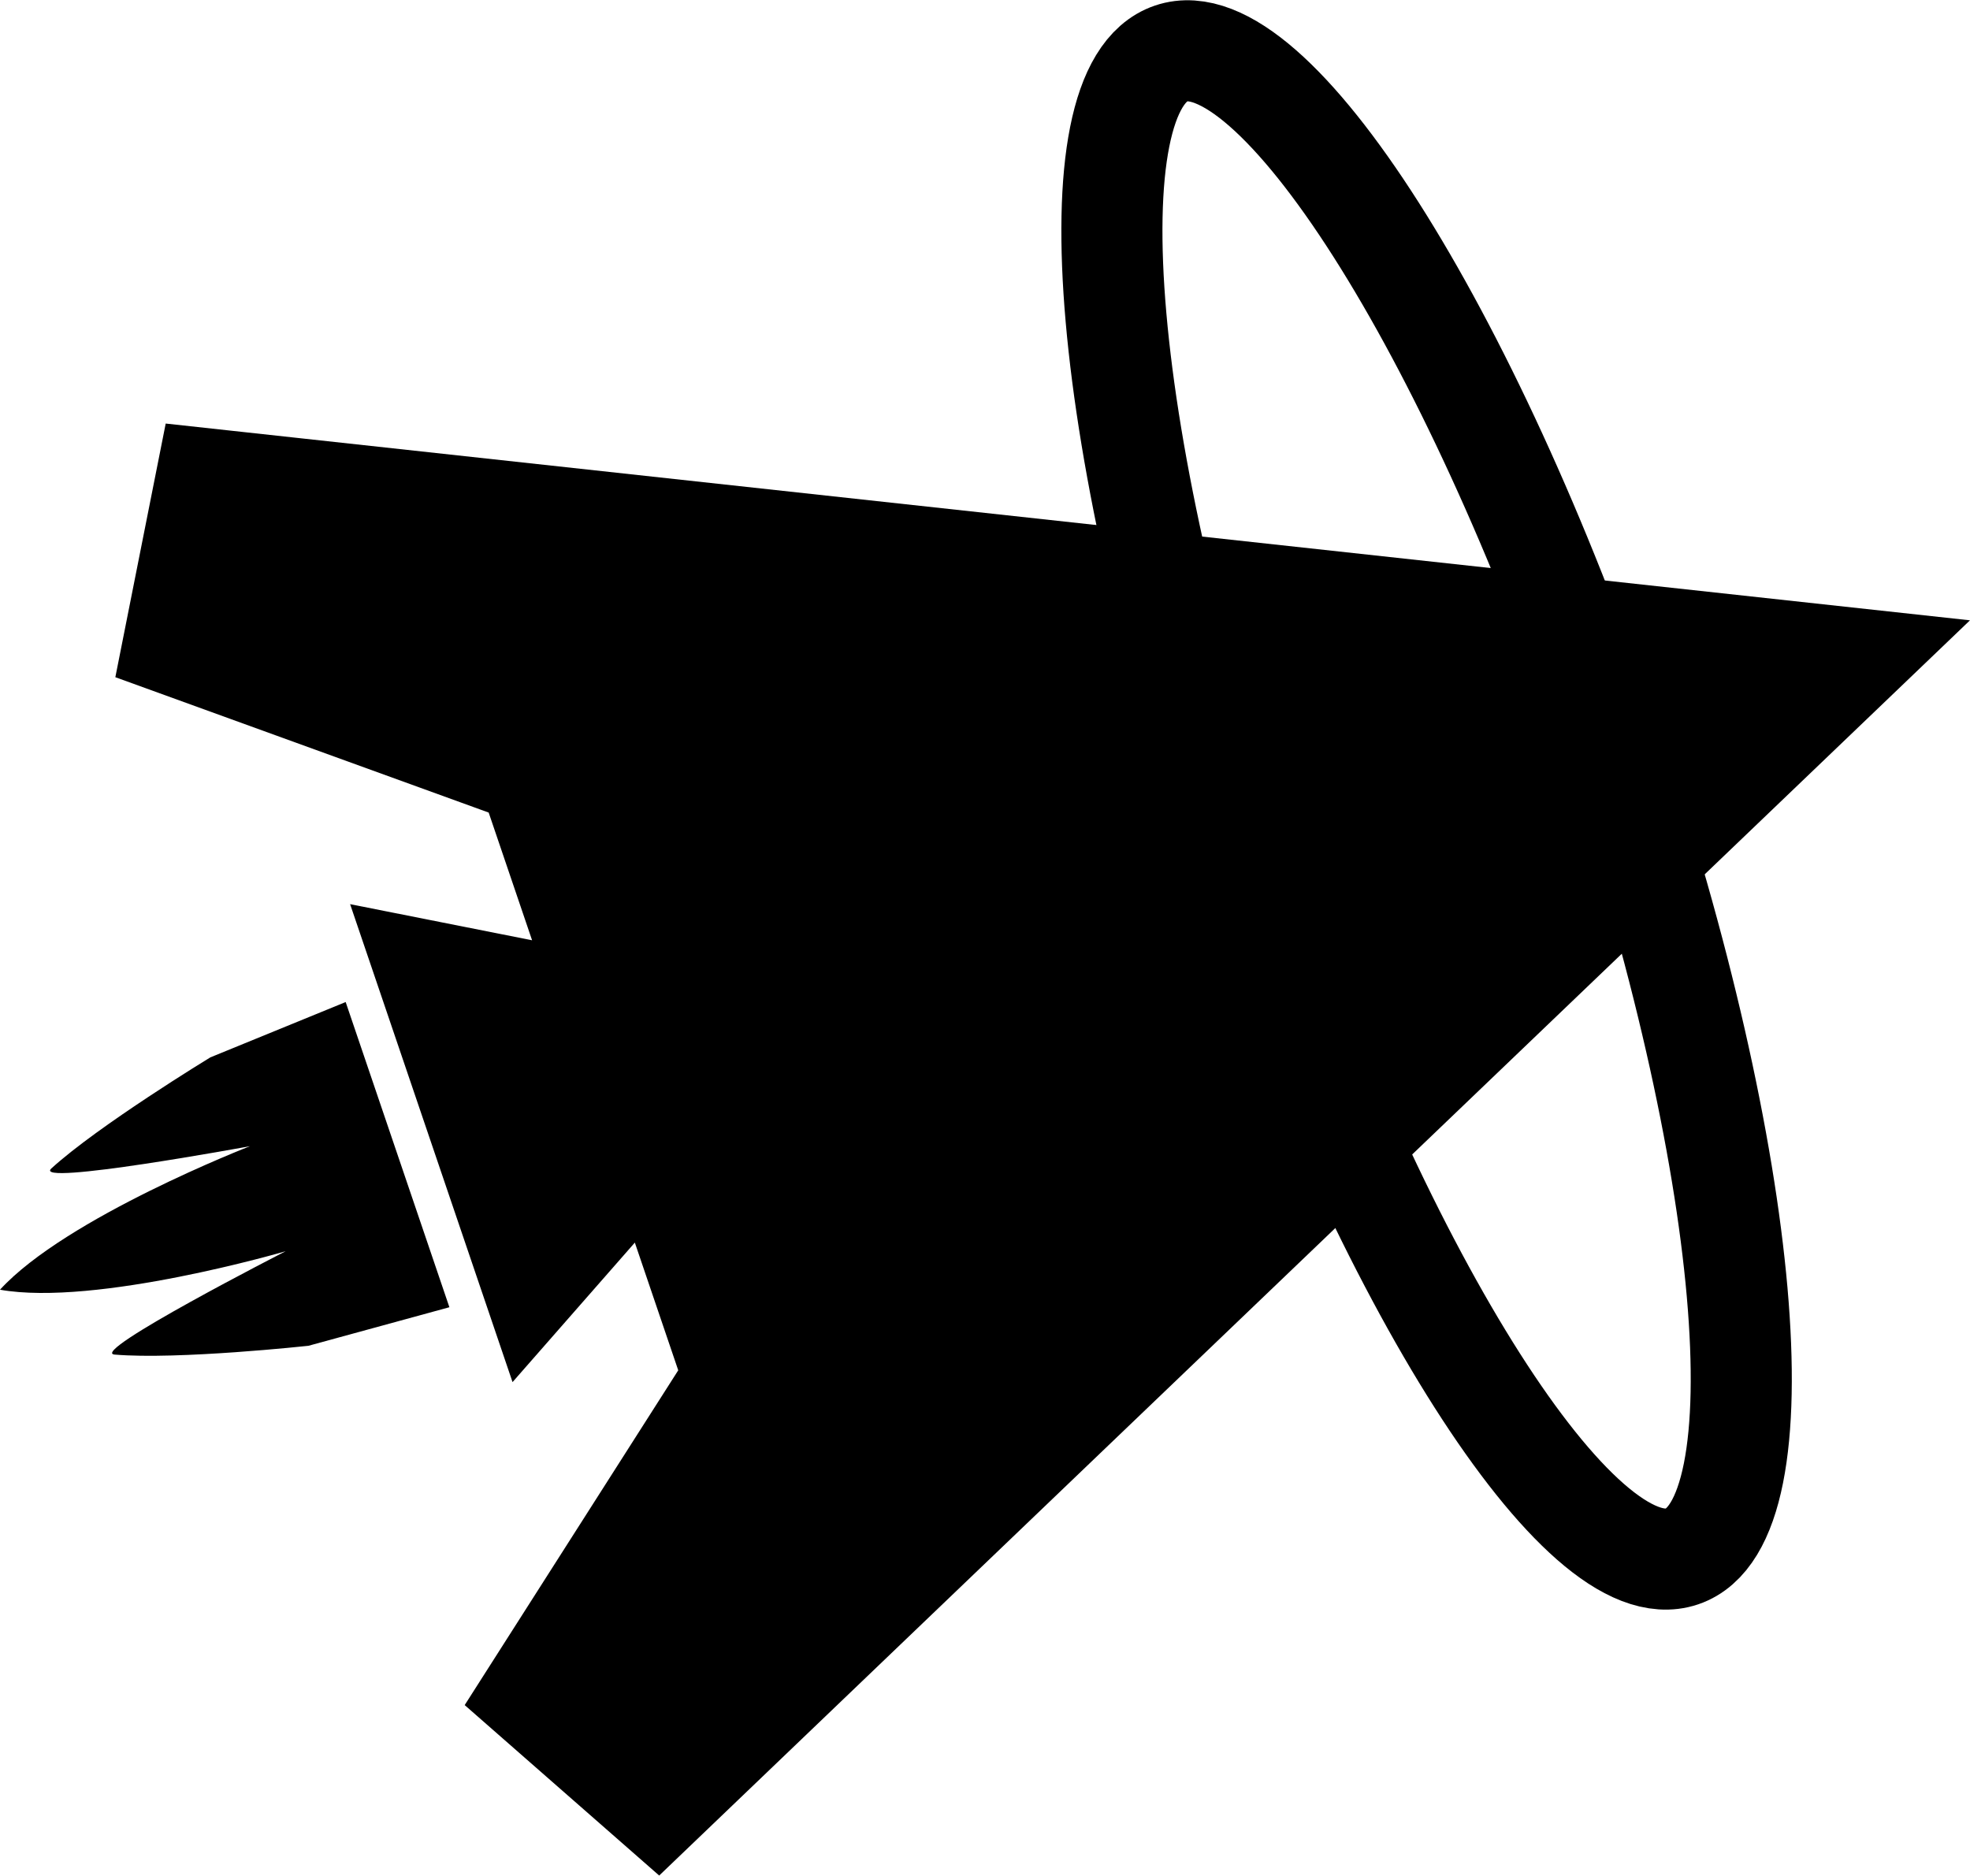
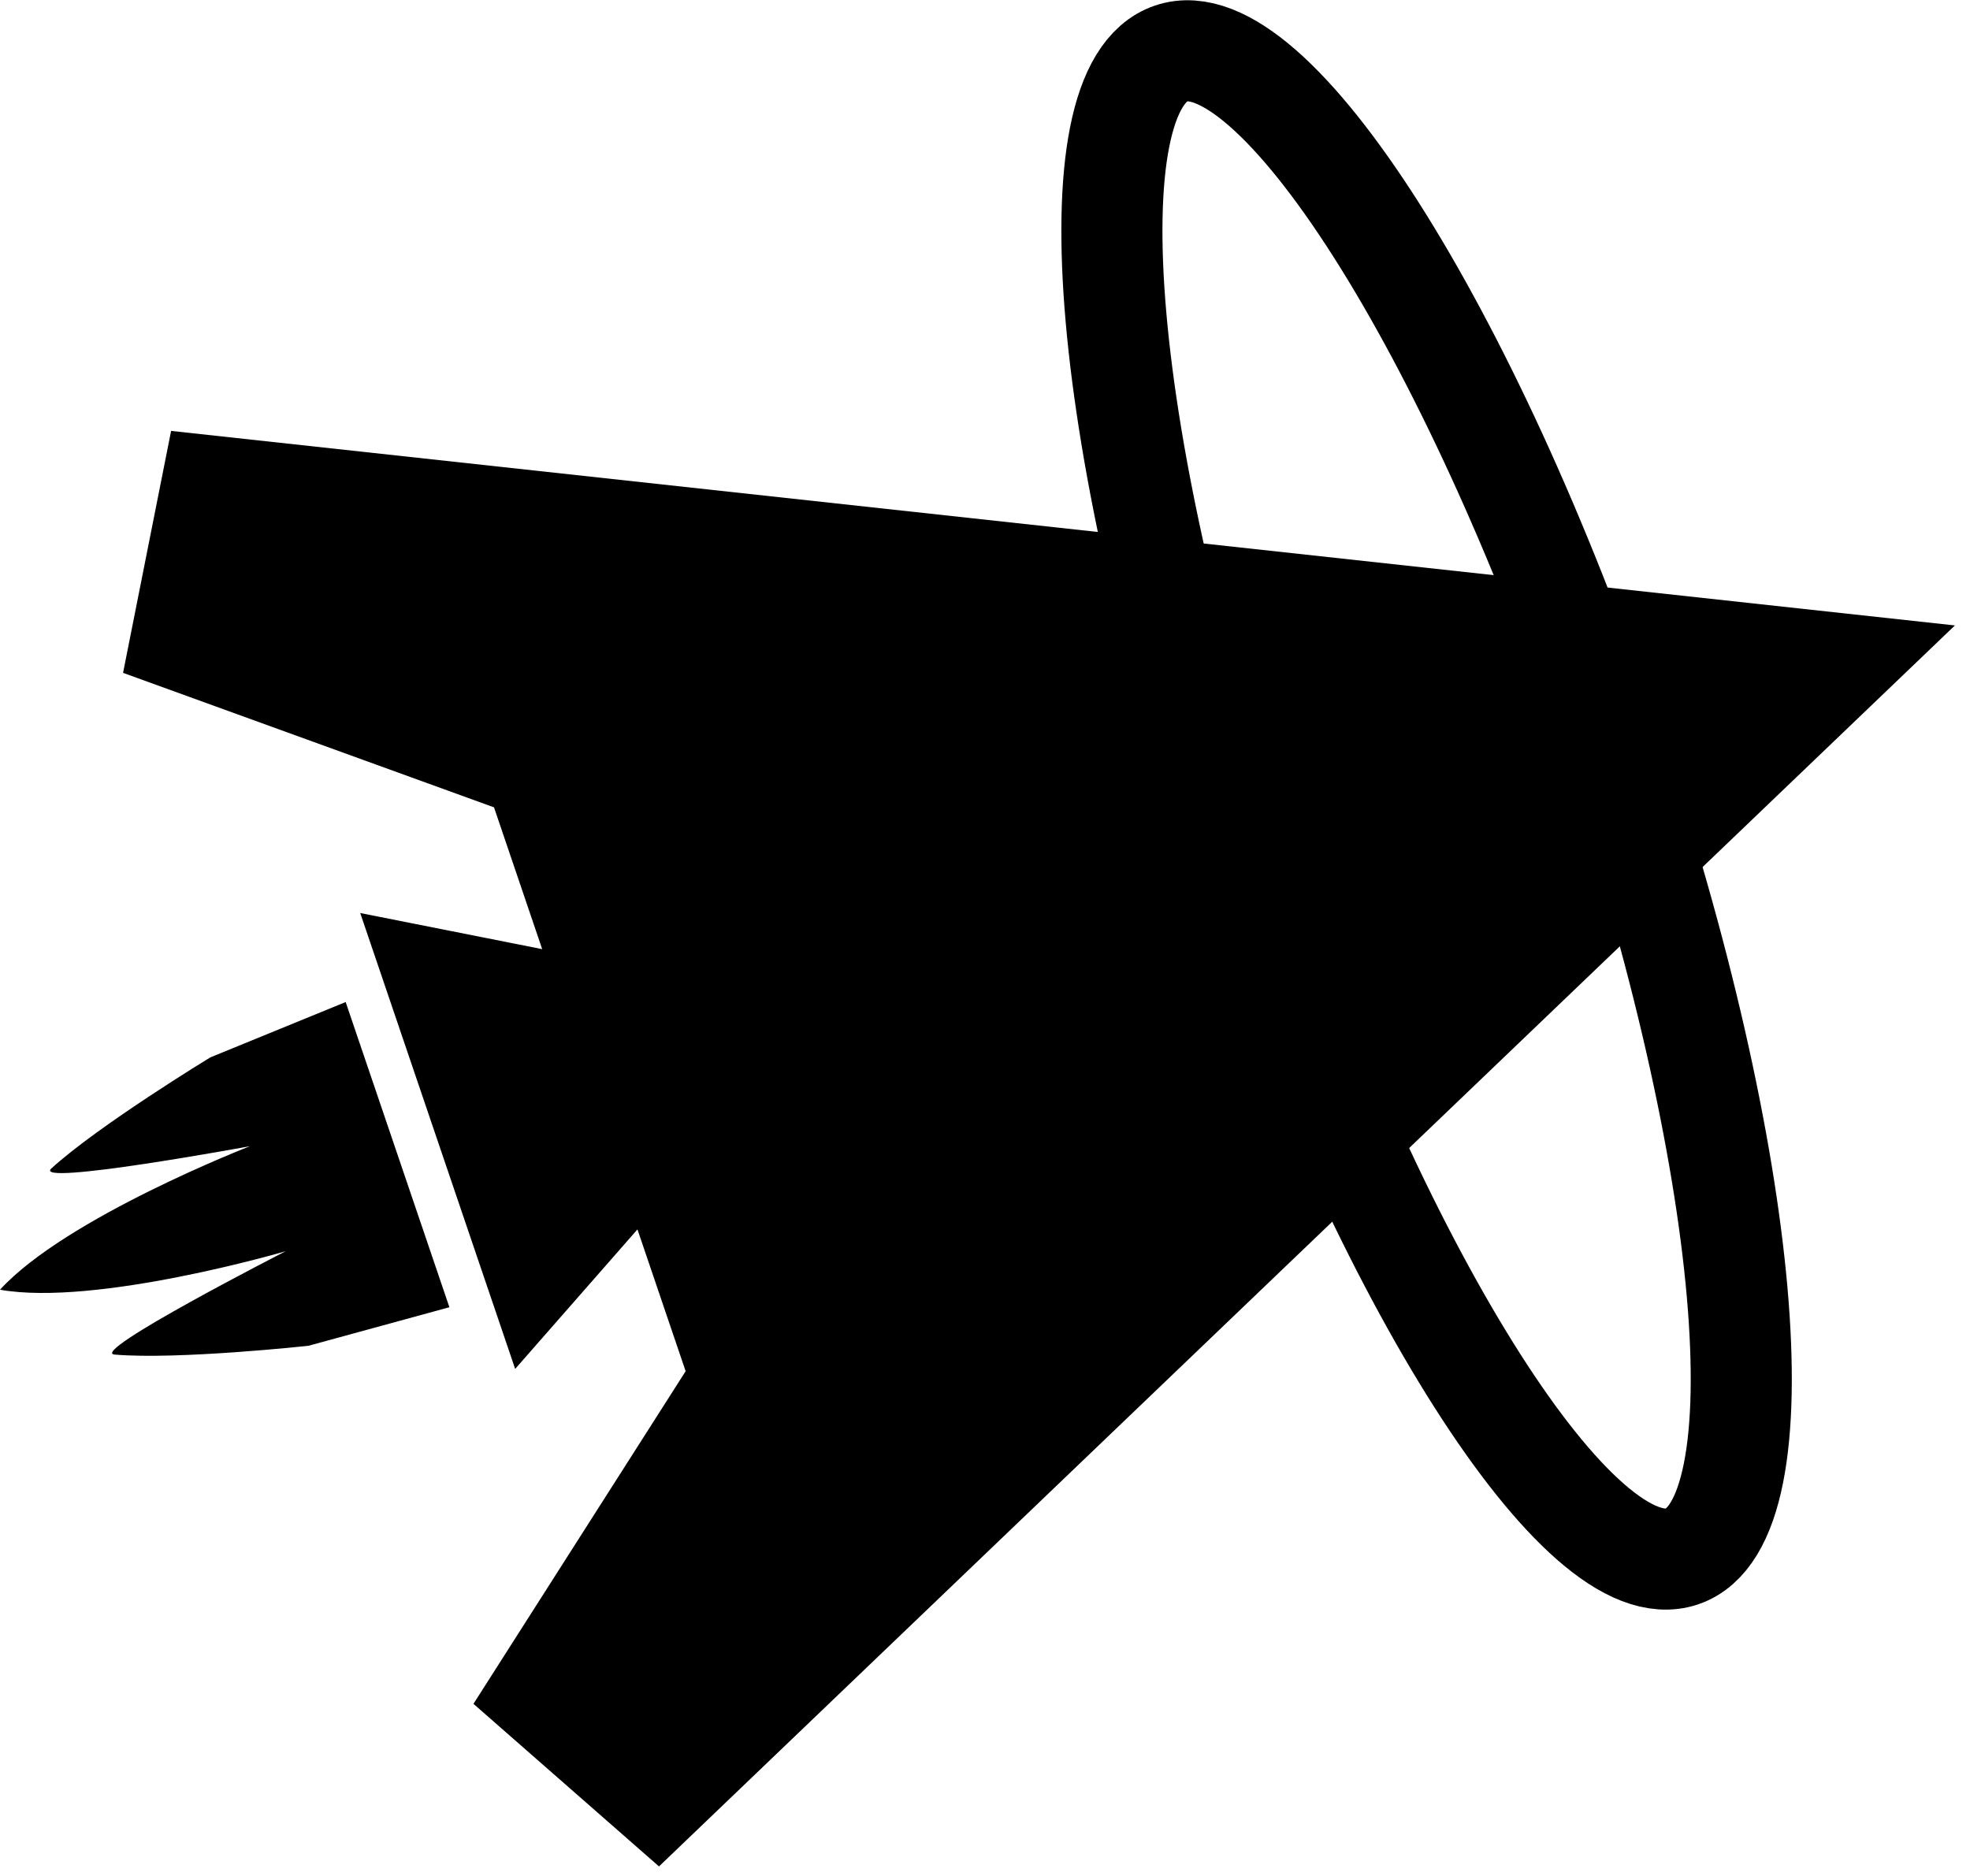
<svg xmlns="http://www.w3.org/2000/svg" width="22.23mm" height="21.167mm" viewBox="0 0 22.23 21.167" version="1.1" id="svg1">
  <defs id="defs1">
  </defs>
  <g id="layer1" transform="translate(-13.01219,-133.7896)">
    <g id="g4-0-9" transform="matrix(0.09247035,0.2721073,-0.2721073,0.09247035,44.94392,92.53582)">
-       <path style="fill:#000000;fill-opacity:1;stroke:#000000;stroke-width:0.528;stroke-linecap:square;stroke-opacity:1;paint-order:markers stroke fill; fill: black;" d="m 133.117,91.072 -29.769,63.858 8.389,4.843 9.687,-12.091 h 5.881 l -3.642,6.309 h 9.454 9.454 l -3.642,-6.309 h 5.881 l 9.687,12.091 8.389,-4.843 z" id="path1-7-8-2" transform="translate(14.99734,-4.458425)" />
+       <path style="fill:#000000;fill-opacity:1;stroke:none;stroke-width:0.528;stroke-linecap:square;stroke-opacity:1;paint-order:markers stroke fill; fill: black;" d="m 133.117,91.072 -29.769,63.858 8.389,4.843 9.687,-12.091 h 5.881 l -3.642,6.309 h 9.454 9.454 l -3.642,-6.309 h 5.881 l 9.687,12.091 8.389,-4.843 z" id="path1-7-8-2" transform="translate(14.99734,-4.458425)" />
      <path style="fill:#000000;fill-opacity:1;stroke:none;stroke-width:0.794;stroke-linecap:square;stroke-opacity:1;paint-order:markers stroke fill; fill: black;" d="m 139.662,161.598 0.527,4.751 c 0,0 1.695,4.164 3.217,6.067 0.636,0.795 2.548,-6.357 2.548,-6.357 0,0 0.5,6.426 3.302,9.209 2.801,-2.783 3.302,-9.209 3.302,-9.209 0,0 1.912,7.153 2.548,6.357 1.522,-1.904 3.217,-6.067 3.217,-6.067 l 0.527,-4.751" id="path3-6-5-8" transform="matrix(0.6596751,0,0,1.205977,49.65463,-43.68526)" />
      <ellipse style="fill:none;fill-opacity:1;stroke:#000000;stroke-width:3.969;stroke-linecap:square;stroke-dasharray:none;stroke-opacity:1;paint-order:markers stroke fill; stroke: black;" id="path4-8-3-3" cx="148.114" cy="108.523" rx="31.169" ry="7.621" />
    </g>
  </g>
</svg>
